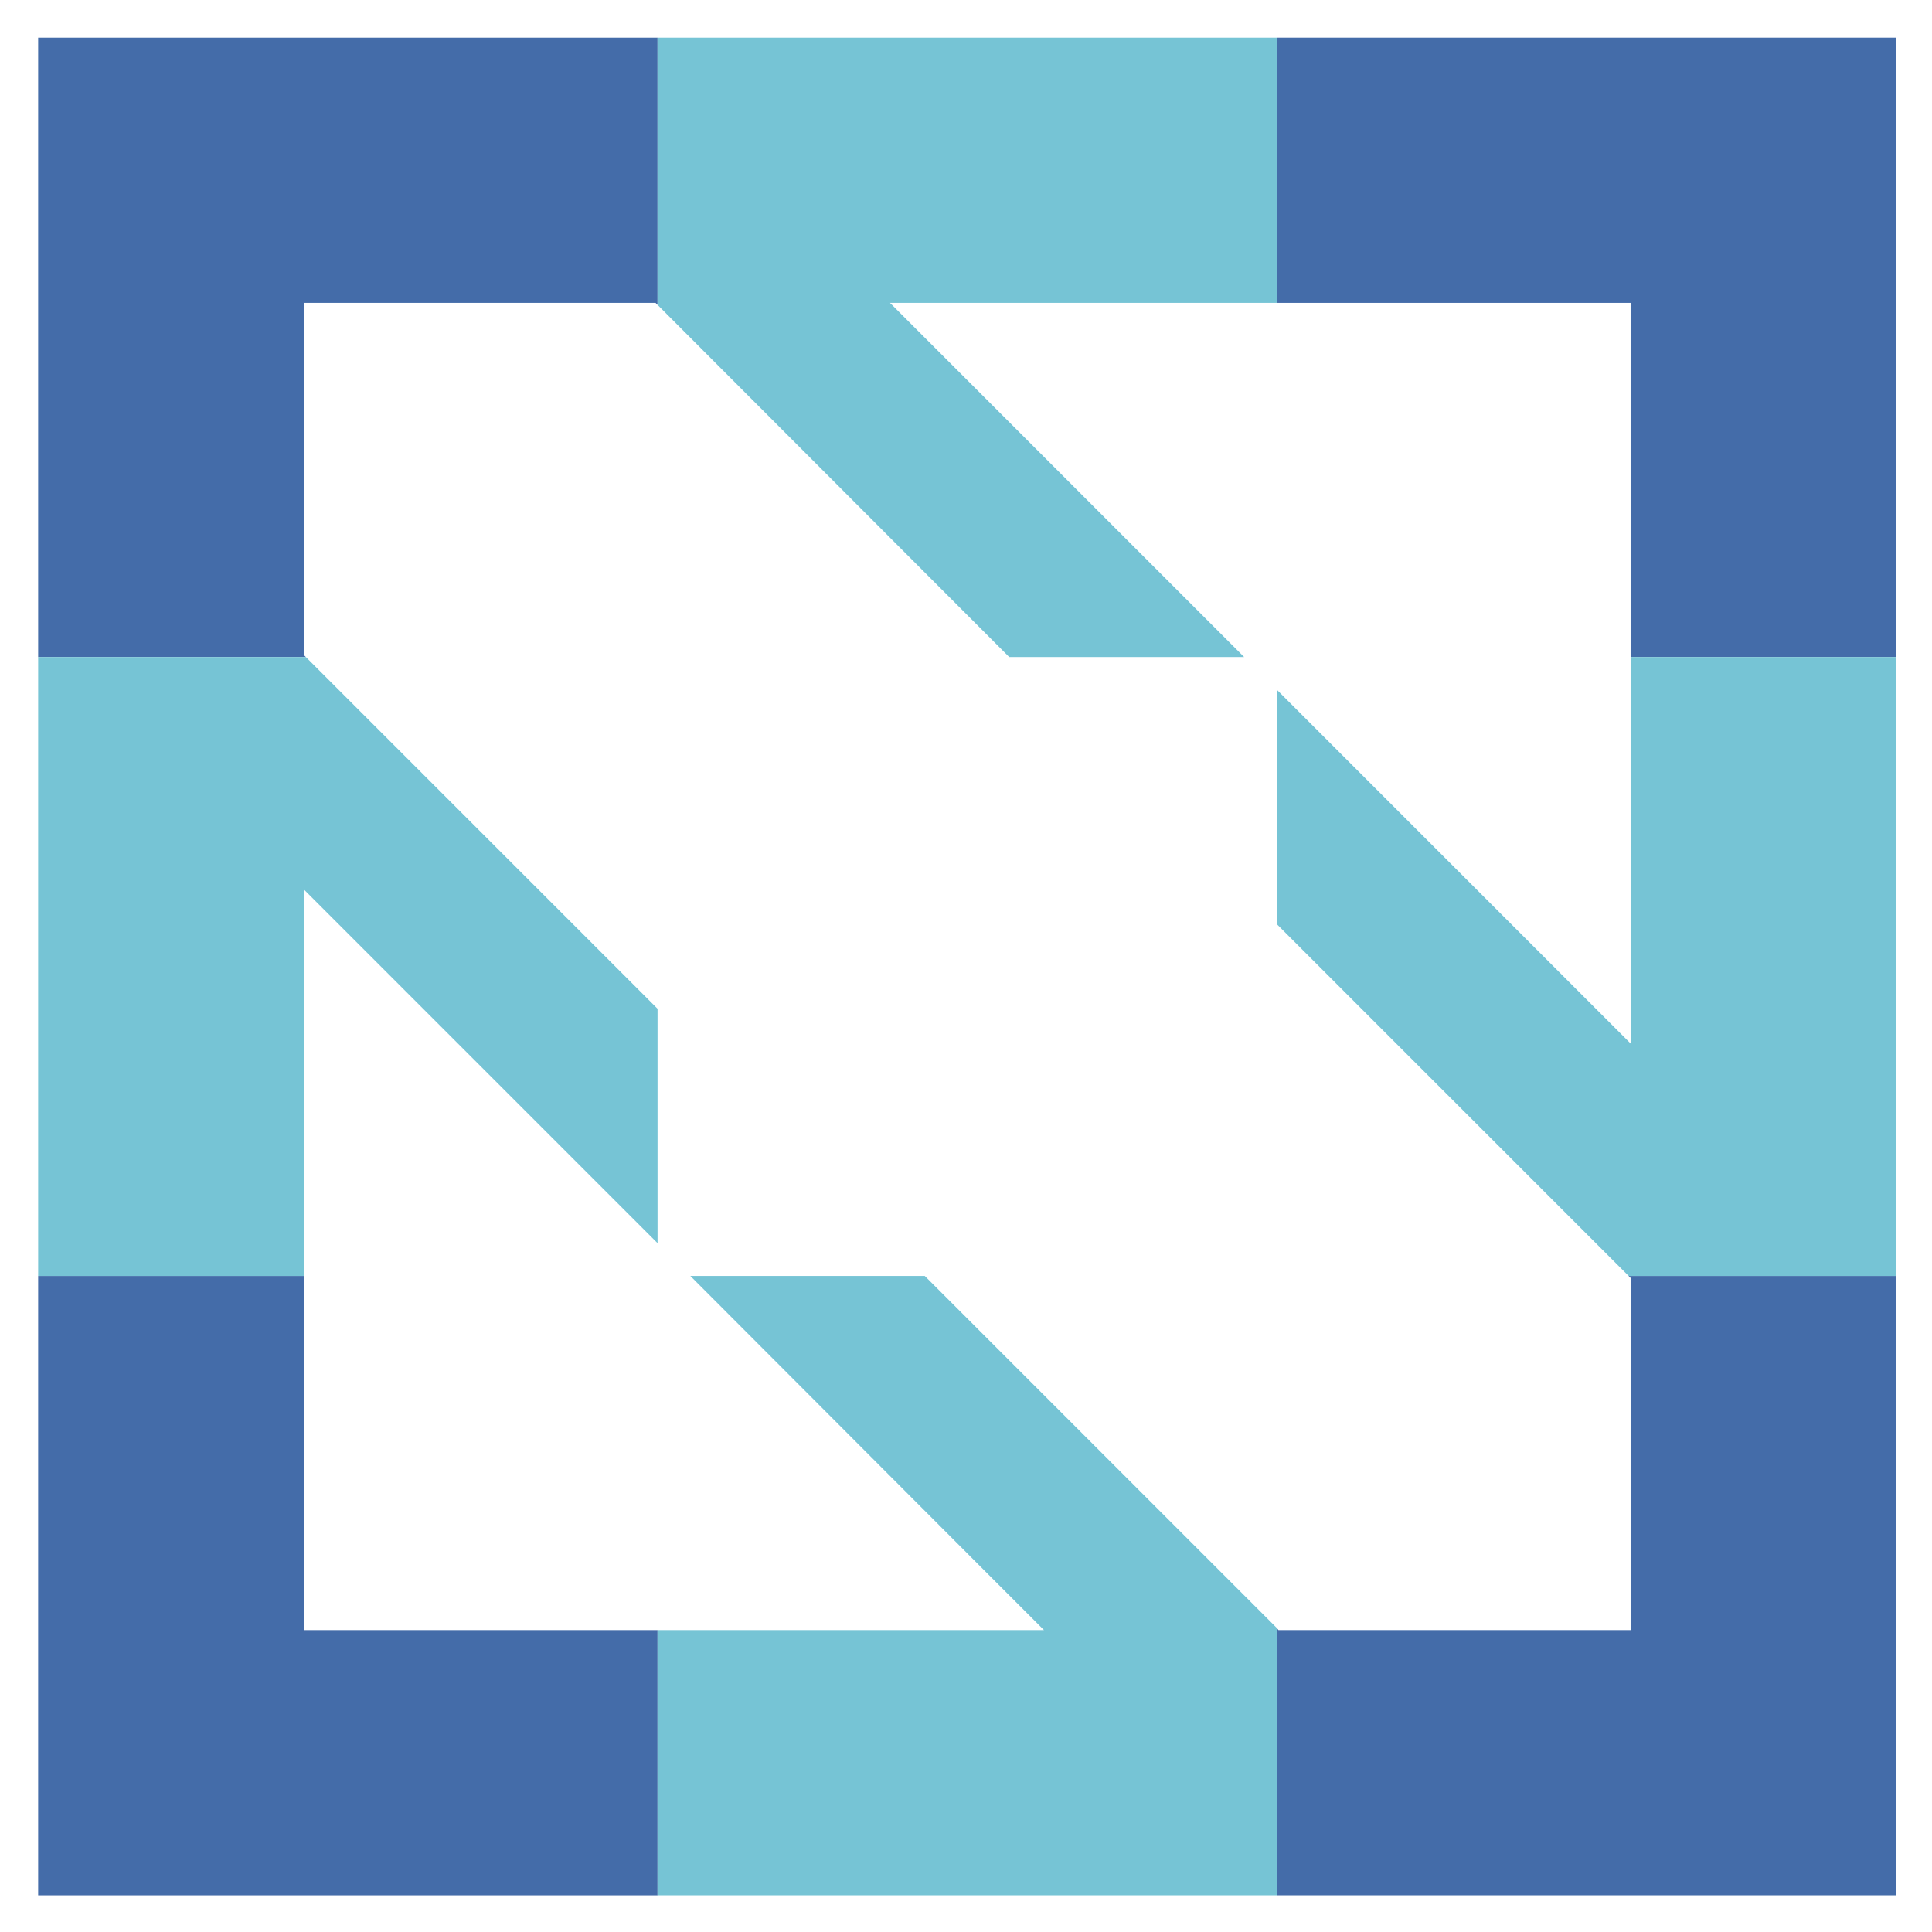
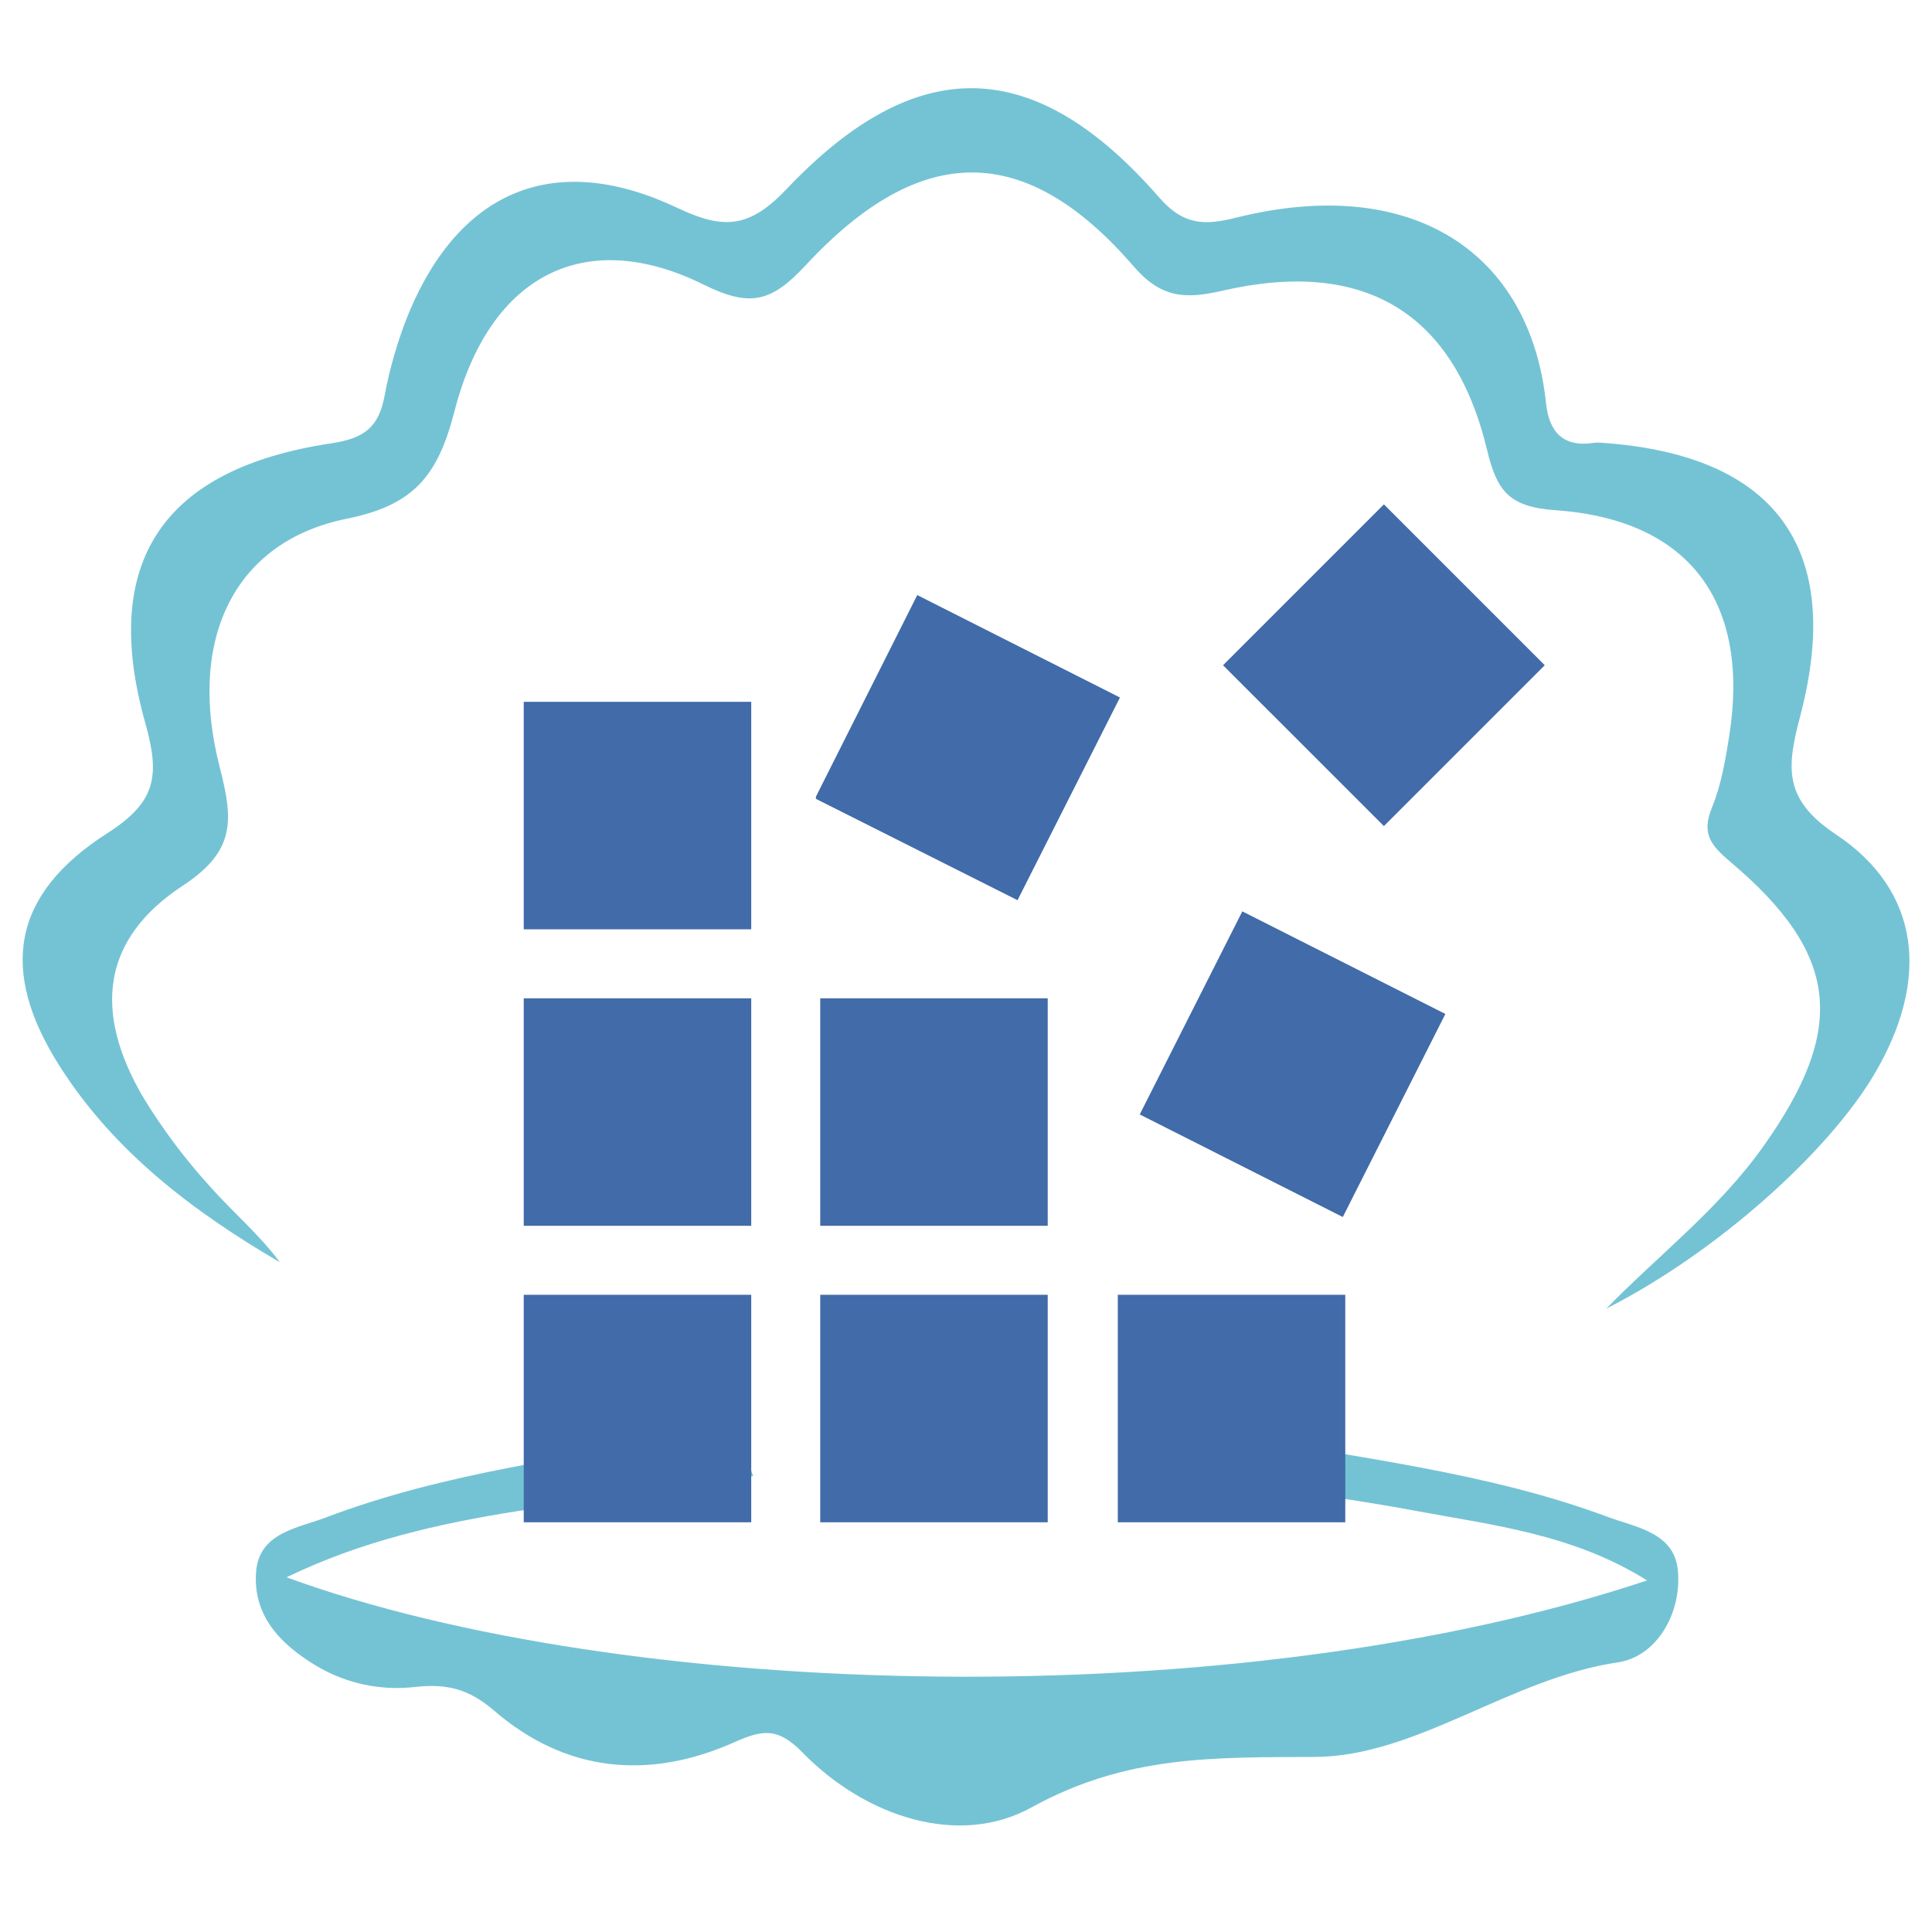
- <svg xmlns="http://www.w3.org/2000/svg" role="img" viewBox="5.52 5.02 388.96 388.96">
-   <style>svg {enable-background:new 0 0 400 400}</style>
-   <style>.st0{fill:#446ca9}.st1{fill:#76c4d5}</style>
-   <g id="XMLID_15_">
-     <g id="XMLID_78_">
-       <path id="XMLID_82_" d="M66.7 261.9H13.2v124.7h124.7v-53.4H66.7z" class="st0" />
-       <path id="XMLID_81_" d="M333.8 262.3v70.9h-70.9l-.3-.4v53.8h124.6V261.9h-53.8z" class="st0" />
-       <path id="XMLID_80_" d="M13.2 137.3h53.9l-.4-.4V66h70.8l.4.4V12.6H13.2z" class="st0" />
-       <path id="XMLID_79_" d="M262.6 12.6V66h71.2v71.3h53.4V12.6z" class="st0" />
-     </g>
-     <g id="XMLID_73_">
-       <path id="XMLID_77_" d="M256 137.3L184.7 66h77.9V12.6H137.9v53.8l70.8 70.9z" class="st1" />
-       <path id="XMLID_76_" d="M191.7 261.9h-47.2l59 59.1 12.2 12.2h-77.8v53.4h124.7v-53.8l-35.5-35.5z" class="st1" />
-       <path id="XMLID_75_" d="M333.8 137.3v77.8l-12.2-12.2-59-59v47.2l35.4 35.4 35.4 35.4h53.8V137.3z" class="st1" />
-       <path id="XMLID_74_" d="M137.9 208.1l-70.8-70.8H13.2v124.6h53.5v-77.8l71.2 71.2z" class="st1" />
-     </g>
+ <svg xmlns="http://www.w3.org/2000/svg" id="Layer_1" data-name="Layer 1" viewBox="0 0 500 500">
+   <defs>
+     <style>.cls-1{fill:#74c3d5;}.cls-2{fill:#416ba9;}</style>
+   </defs>
+   <g id="F1L4Xu">
+     <path class="cls-1" d="M415.691,338.683c13.507-13.848,29.099-25.752,40.541-41.833,21.799-30.638,19.936-49.855-8.39-73.781-5.123-4.327-7.556-7.353-4.79-14.084,2.379-5.79,3.477-12.206,4.462-18.452,5.451-34.581-10.159-56.055-44.925-58.486-12.132-.848-15.191-5.015-17.747-15.639-8.592-35.717-31.943-49.564-68.463-41.173-9.405,2.161-15.752,2.08-22.957-6.26-27.866-32.26-55.021-32.531-84.915-.321-8.905,9.595-14.427,10.933-26.437,4.992-30.385-15.031-55.259-2.863-64.444,32.762-4.326,16.781-10.499,24.332-27.93,27.85-28.933,5.839-41.362,31.006-32.853,64.21,3.475,13.559,4.324,21.643-9.502,30.719C26.332,242.975,24.05,261.818,37.094,284.038a150.589,150.589,0,0,0,17.048,22.798c5.913,6.723,12.878,12.521,18.289,19.838-22.464-13.124-42.904-28.602-56.993-50.754-15.746-24.757-12.38-44.466,12.312-60.268,12.603-8.065,13.737-14.705,9.843-28.567-11.753-41.843,4.729-65.838,48.107-72.345,8.424-1.264,12.23-4.037,13.791-12.09a111.161,111.161,0,0,1,6.39-21.854c13.363-31.78,37.949-41.886,69.389-27.009,12.001,5.679,18.621,5.336,28.332-4.894,33.794-35.602,64.295-34.633,96.478,2.305,6.496,7.456,12.307,7.007,19.871,5.124,45.495-11.326,76.041,8.928,80.161,48.043.79,7.502,4.517,11.536,12.558,10.22a8.386,8.386,0,0,1,1.903.011c44.722,3.073,62.708,27.124,51.393,70.447-3.405,13.036-4.863,21.569,9.079,30.836,22.186,14.747,24.413,37.777,10.057,62.078C473.166,298.161,444.372,324.116,415.691,338.683Z" />
+     <path class="cls-1" d="M194.917,381.99c-40.017,8.044-81.846,7.373-120.771,26.213,87.354,31.93,245.517,36.316,352.108.812-19.211-12.041-39.942-14.284-59.996-18.034-19.823-3.707-39.904-6.037-60.237-9.025,2.144-8.395,5.282-12.247,13.558-10.652,32.299,6.222,65.203,9.64,96.319,21.206,7.556,2.809,17.446,4.072,18.344,13.996,1.012,11.178-5.64,22.253-15.514,23.709-27.935,4.119-52.071,24.345-78.415,24.478-26.292.133-48.787-.489-73.409,13.09-18.637,10.279-42.786,2.615-59.253-14.271-6.314-6.476-10.286-5.891-17.566-2.64-22.083,9.861-43.63,7.861-62.165-8.126-6.559-5.657-12.259-7.045-20.373-6.177a40.715,40.715,0,0,1-25.624-5.413c-9.27-5.556-16.442-12.895-15.66-24.206.712-10.286,10.616-11.406,18.06-14.226,31.055-11.768,63.893-15.541,96.288-21.374C188.956,369.847,192.093,373.885,194.917,381.99Z" />
  </g>
+   <rect class="cls-2" x="135.544" y="258.361" width="58.874" height="58.874" />
+   <rect class="cls-2" x="212.274" y="258.361" width="58.874" height="58.874" />
+   <rect class="cls-2" x="135.544" y="335.092" width="58.874" height="58.874" />
+   <rect class="cls-2" x="328.714" y="142.725" width="58.873" height="58.873" transform="translate(-16.83674 303.6754) rotate(-45)" />
+   <polygon class="cls-2" points="211.158 206.184 211.158 206.742 263.335 232.97 289.842 180.514 237.386 154.006 211.158 206.184" />
+   <rect class="cls-2" x="305.075" y="245.977" width="58.875" height="58.875" transform="translate(-62.14539 449.8118) rotate(-63.19922)" />
+   <rect class="cls-2" x="135.544" y="181.63" width="58.874" height="58.874" />
+   <rect class="cls-2" x="212.274" y="335.092" width="58.874" height="58.874" />
+   <rect class="cls-2" x="289.284" y="335.092" width="58.874" height="58.874" />
</svg>
